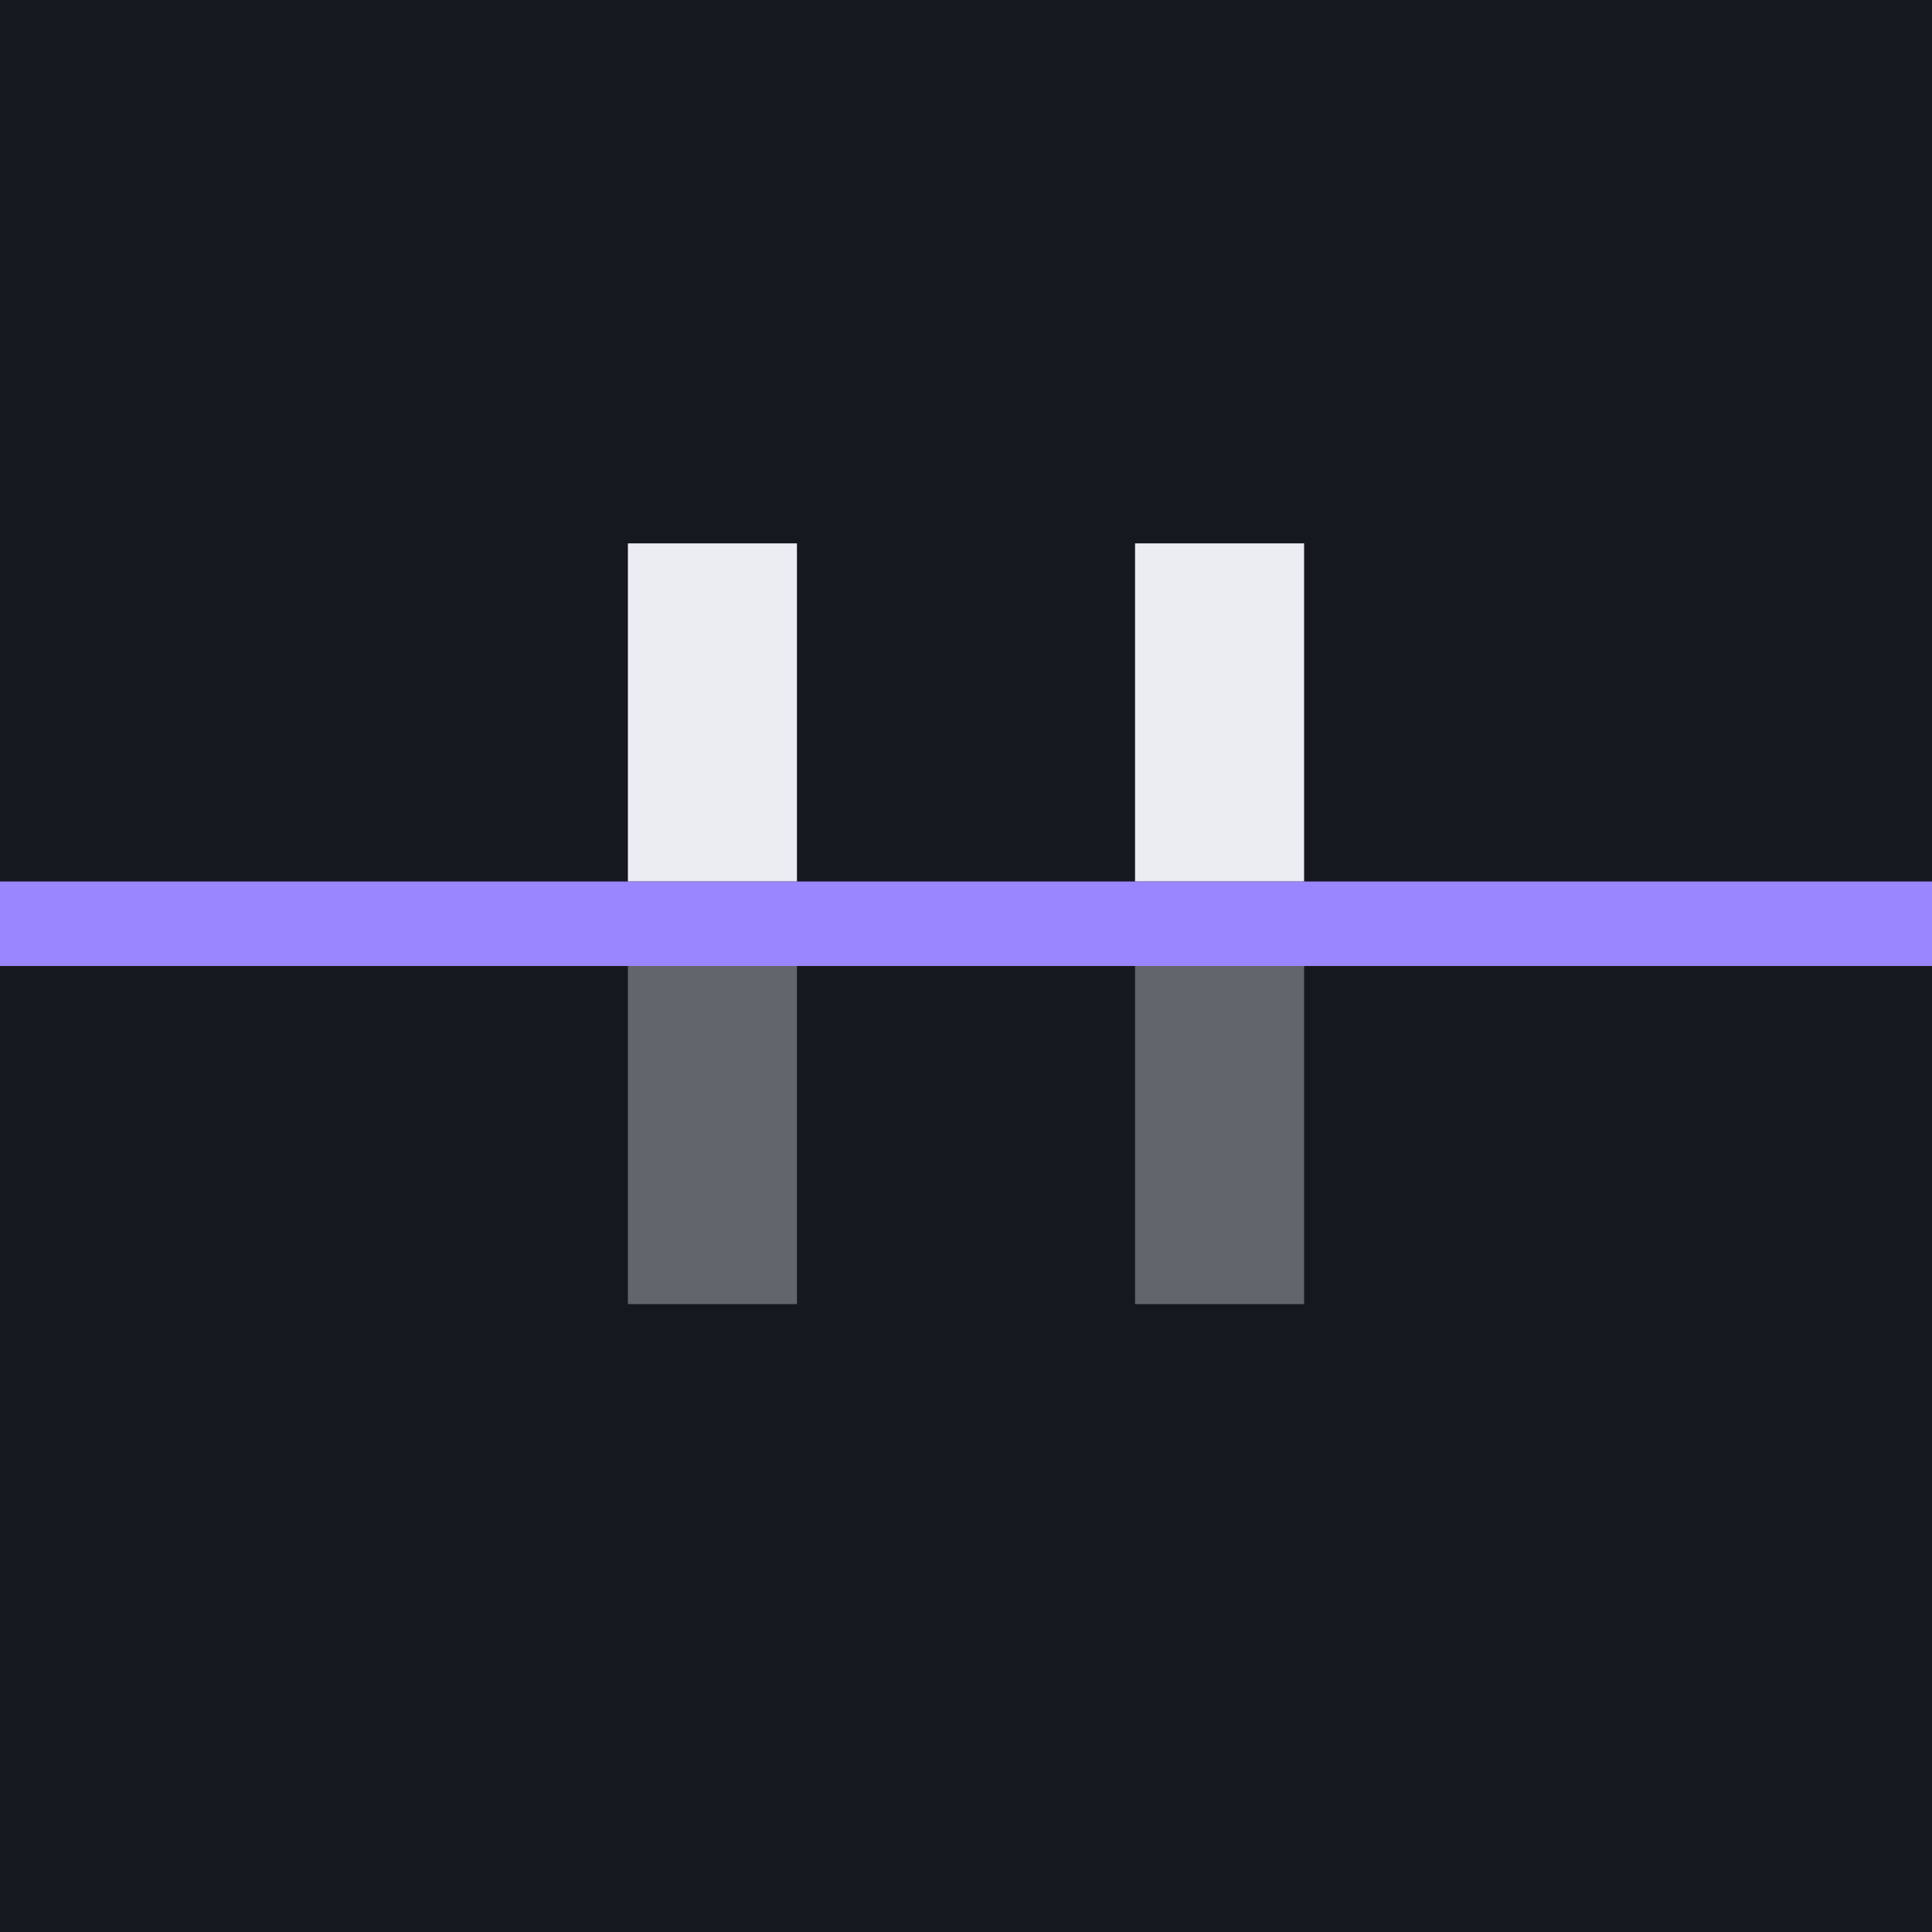
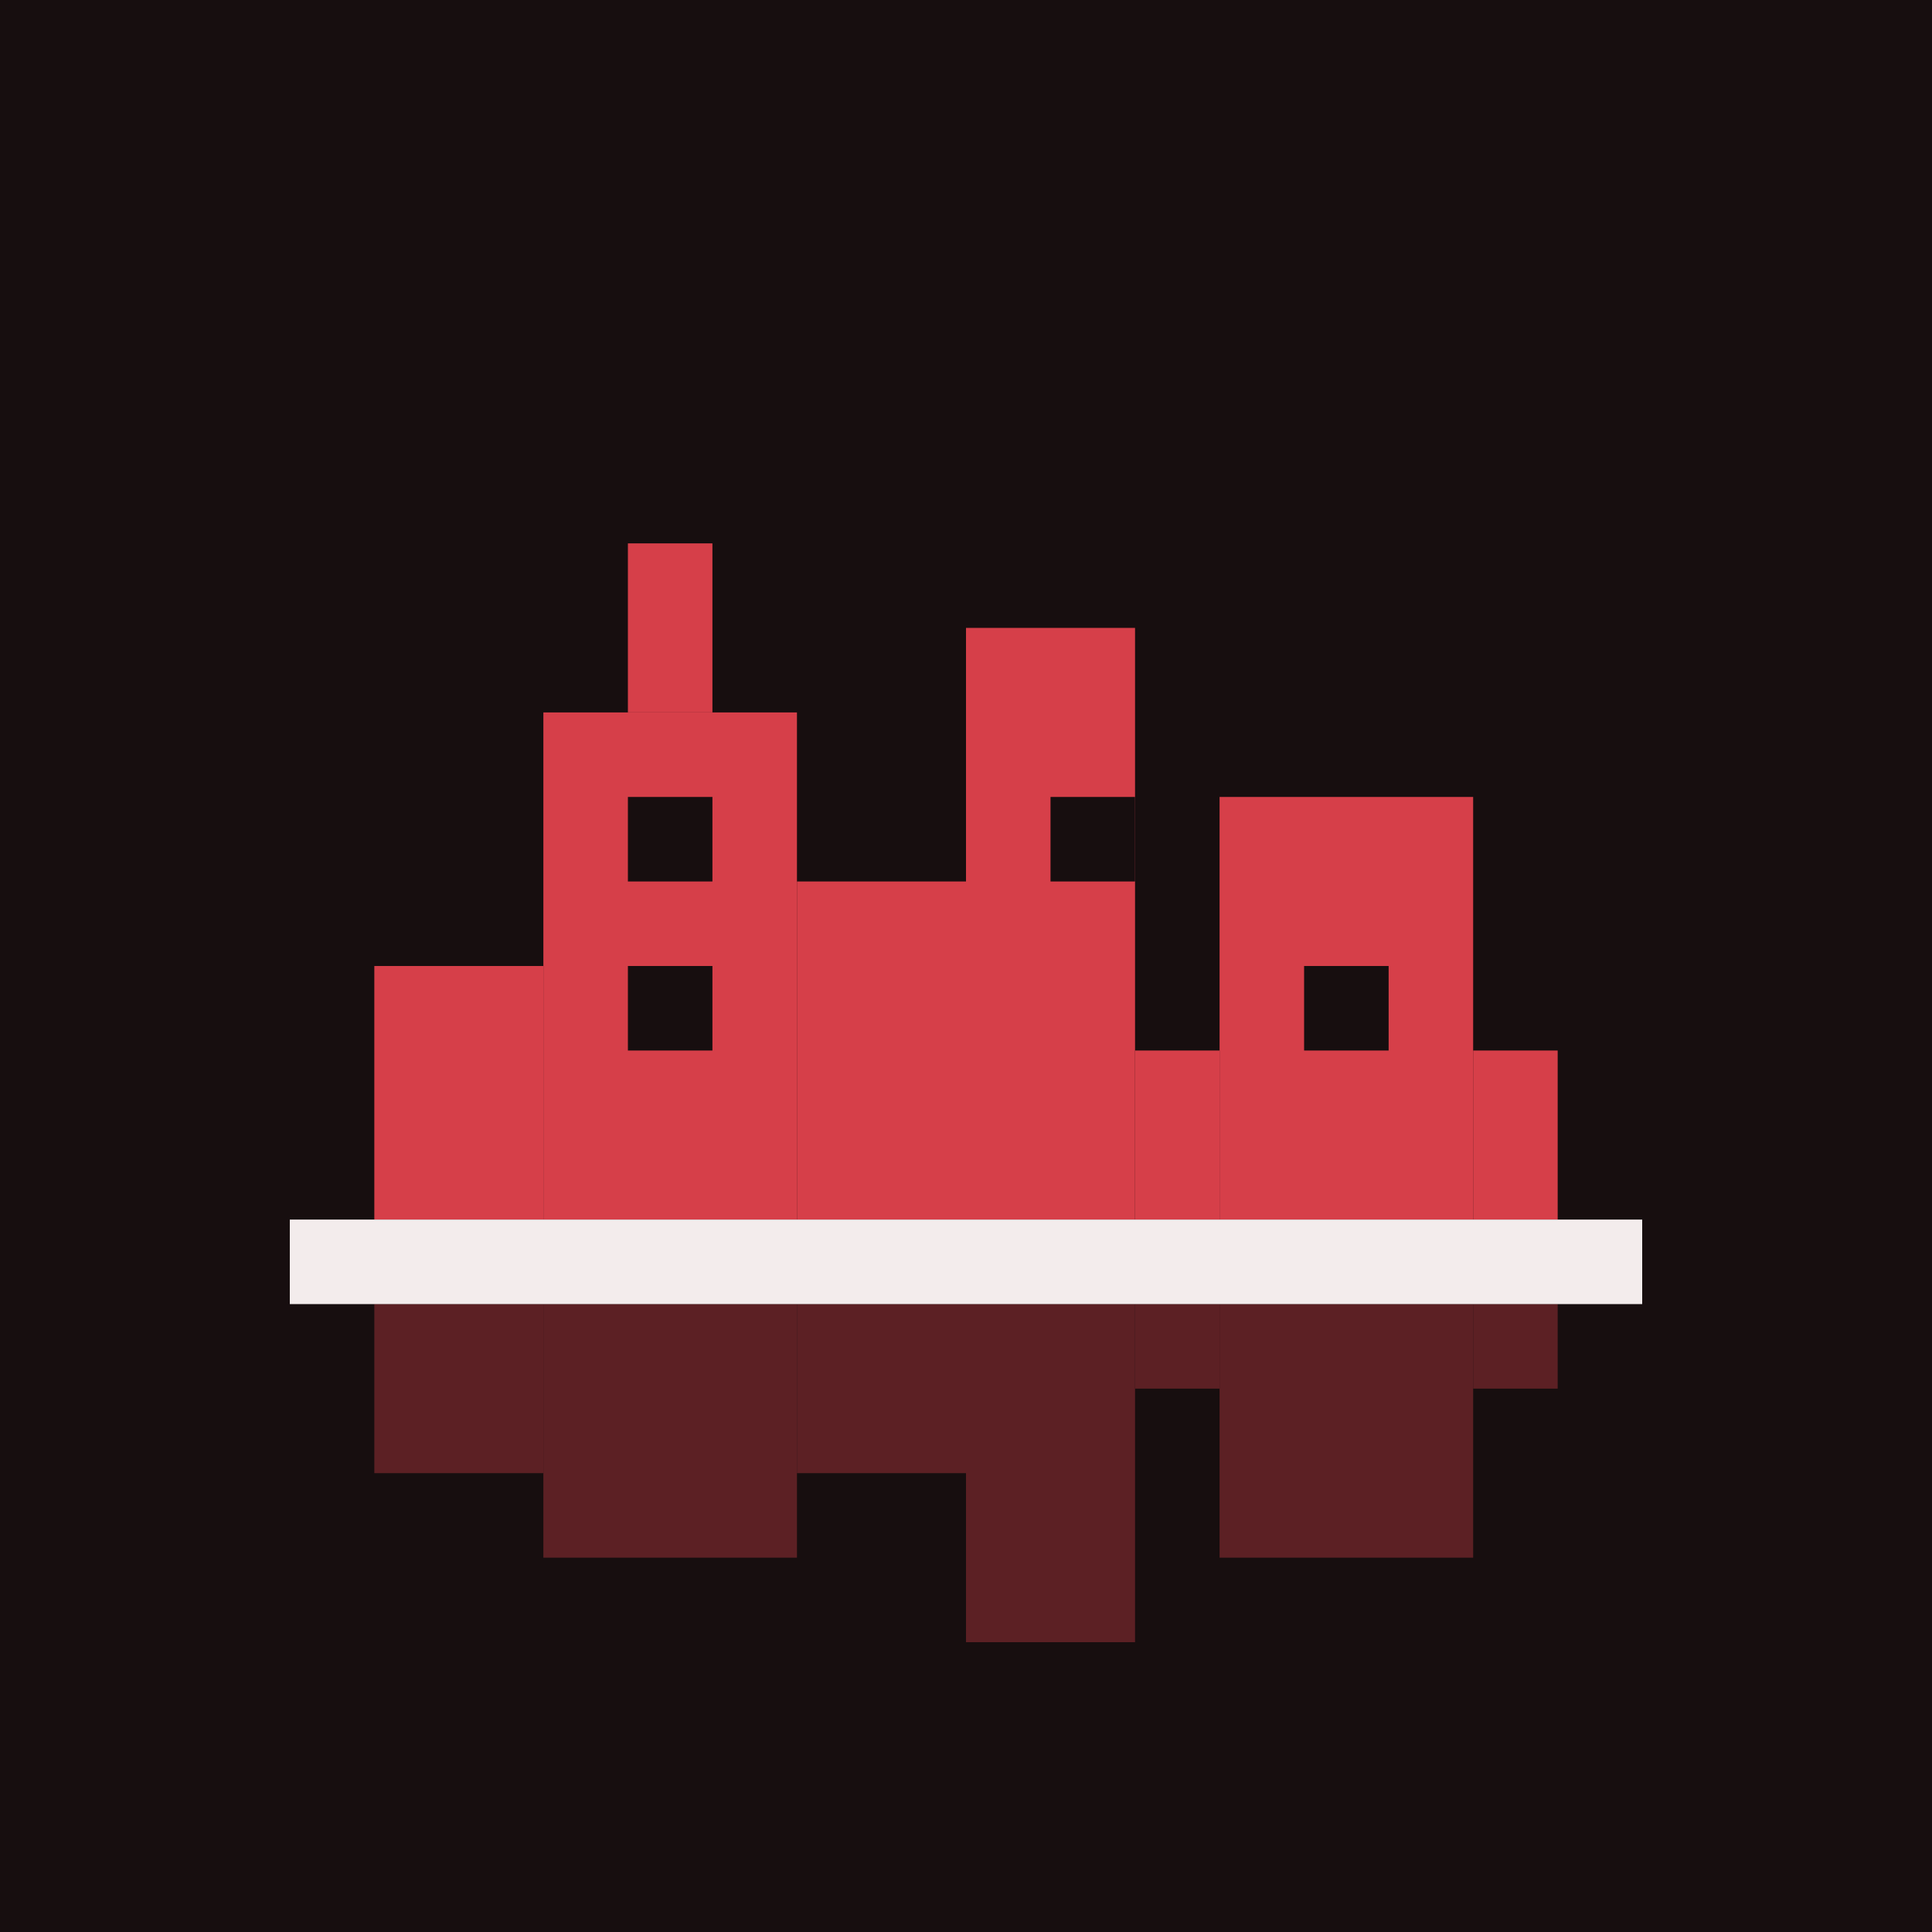
<svg xmlns="http://www.w3.org/2000/svg" viewBox="0 0 16 16">
-   <rect width="16" height="16" fill="#16181f" />
+   <rect width="16" height="16" fill="#170e0f" />
  <g transform="translate(2.4 2.4) scale(.7)">
-     <g fill="#ecedf3">
-       <rect x="4" y="3" width="2" height="4" />
-       <rect x="10" y="3" width="2" height="4" />
+     <g fill="#d63f49">
+       <rect x="1" y="8" width="2" height="3" />
+       <rect x="3" y="5" width="3" height="6" />
+       <rect x="6" y="7" width="2" height="4" />
+       <rect x="8" y="4" width="2" height="7" />
+       <rect x="10" y="9" width="1" height="2" />
+       <rect x="11" y="6" width="3" height="5" />
+       <rect x="14" y="9" width="1" height="2" />
+       <rect x="4" y="3" width="1" height="2" />
    </g>
-     <g fill="#ecedf3" opacity=".36">
-       <rect x="4" y="8" width="2" height="4" />
-       <rect x="10" y="8" width="2" height="4" />
+     <g fill="#d63f49" opacity=".36">
+       <rect x="1" y="12" width="2" height="2" />
+       <rect x="3" y="12" width="3" height="3" />
+       <rect x="6" y="12" width="2" height="2" />
+       <rect x="8" y="12" width="2" height="4" />
+       <rect x="10" y="12" width="1" height="1" />
+       <rect x="11" y="12" width="3" height="3" />
+       <rect x="14" y="12" width="1" height="1" />
    </g>
+     <g fill="#170e0f">
+       <rect x="4" y="6" width="1" height="1" />
+       <rect x="4" y="8" width="1" height="1" />
+       <rect x="9" y="6" width="1" height="1" />
+       <rect x="12" y="8" width="1" height="1" />
+     </g>
+     <rect x="0" y="11" width="16" height="1" fill="#f3ecec" />
  </g>
-   <rect y="7.3" width="16" height=".7" fill="#9a86ff" />
</svg>
